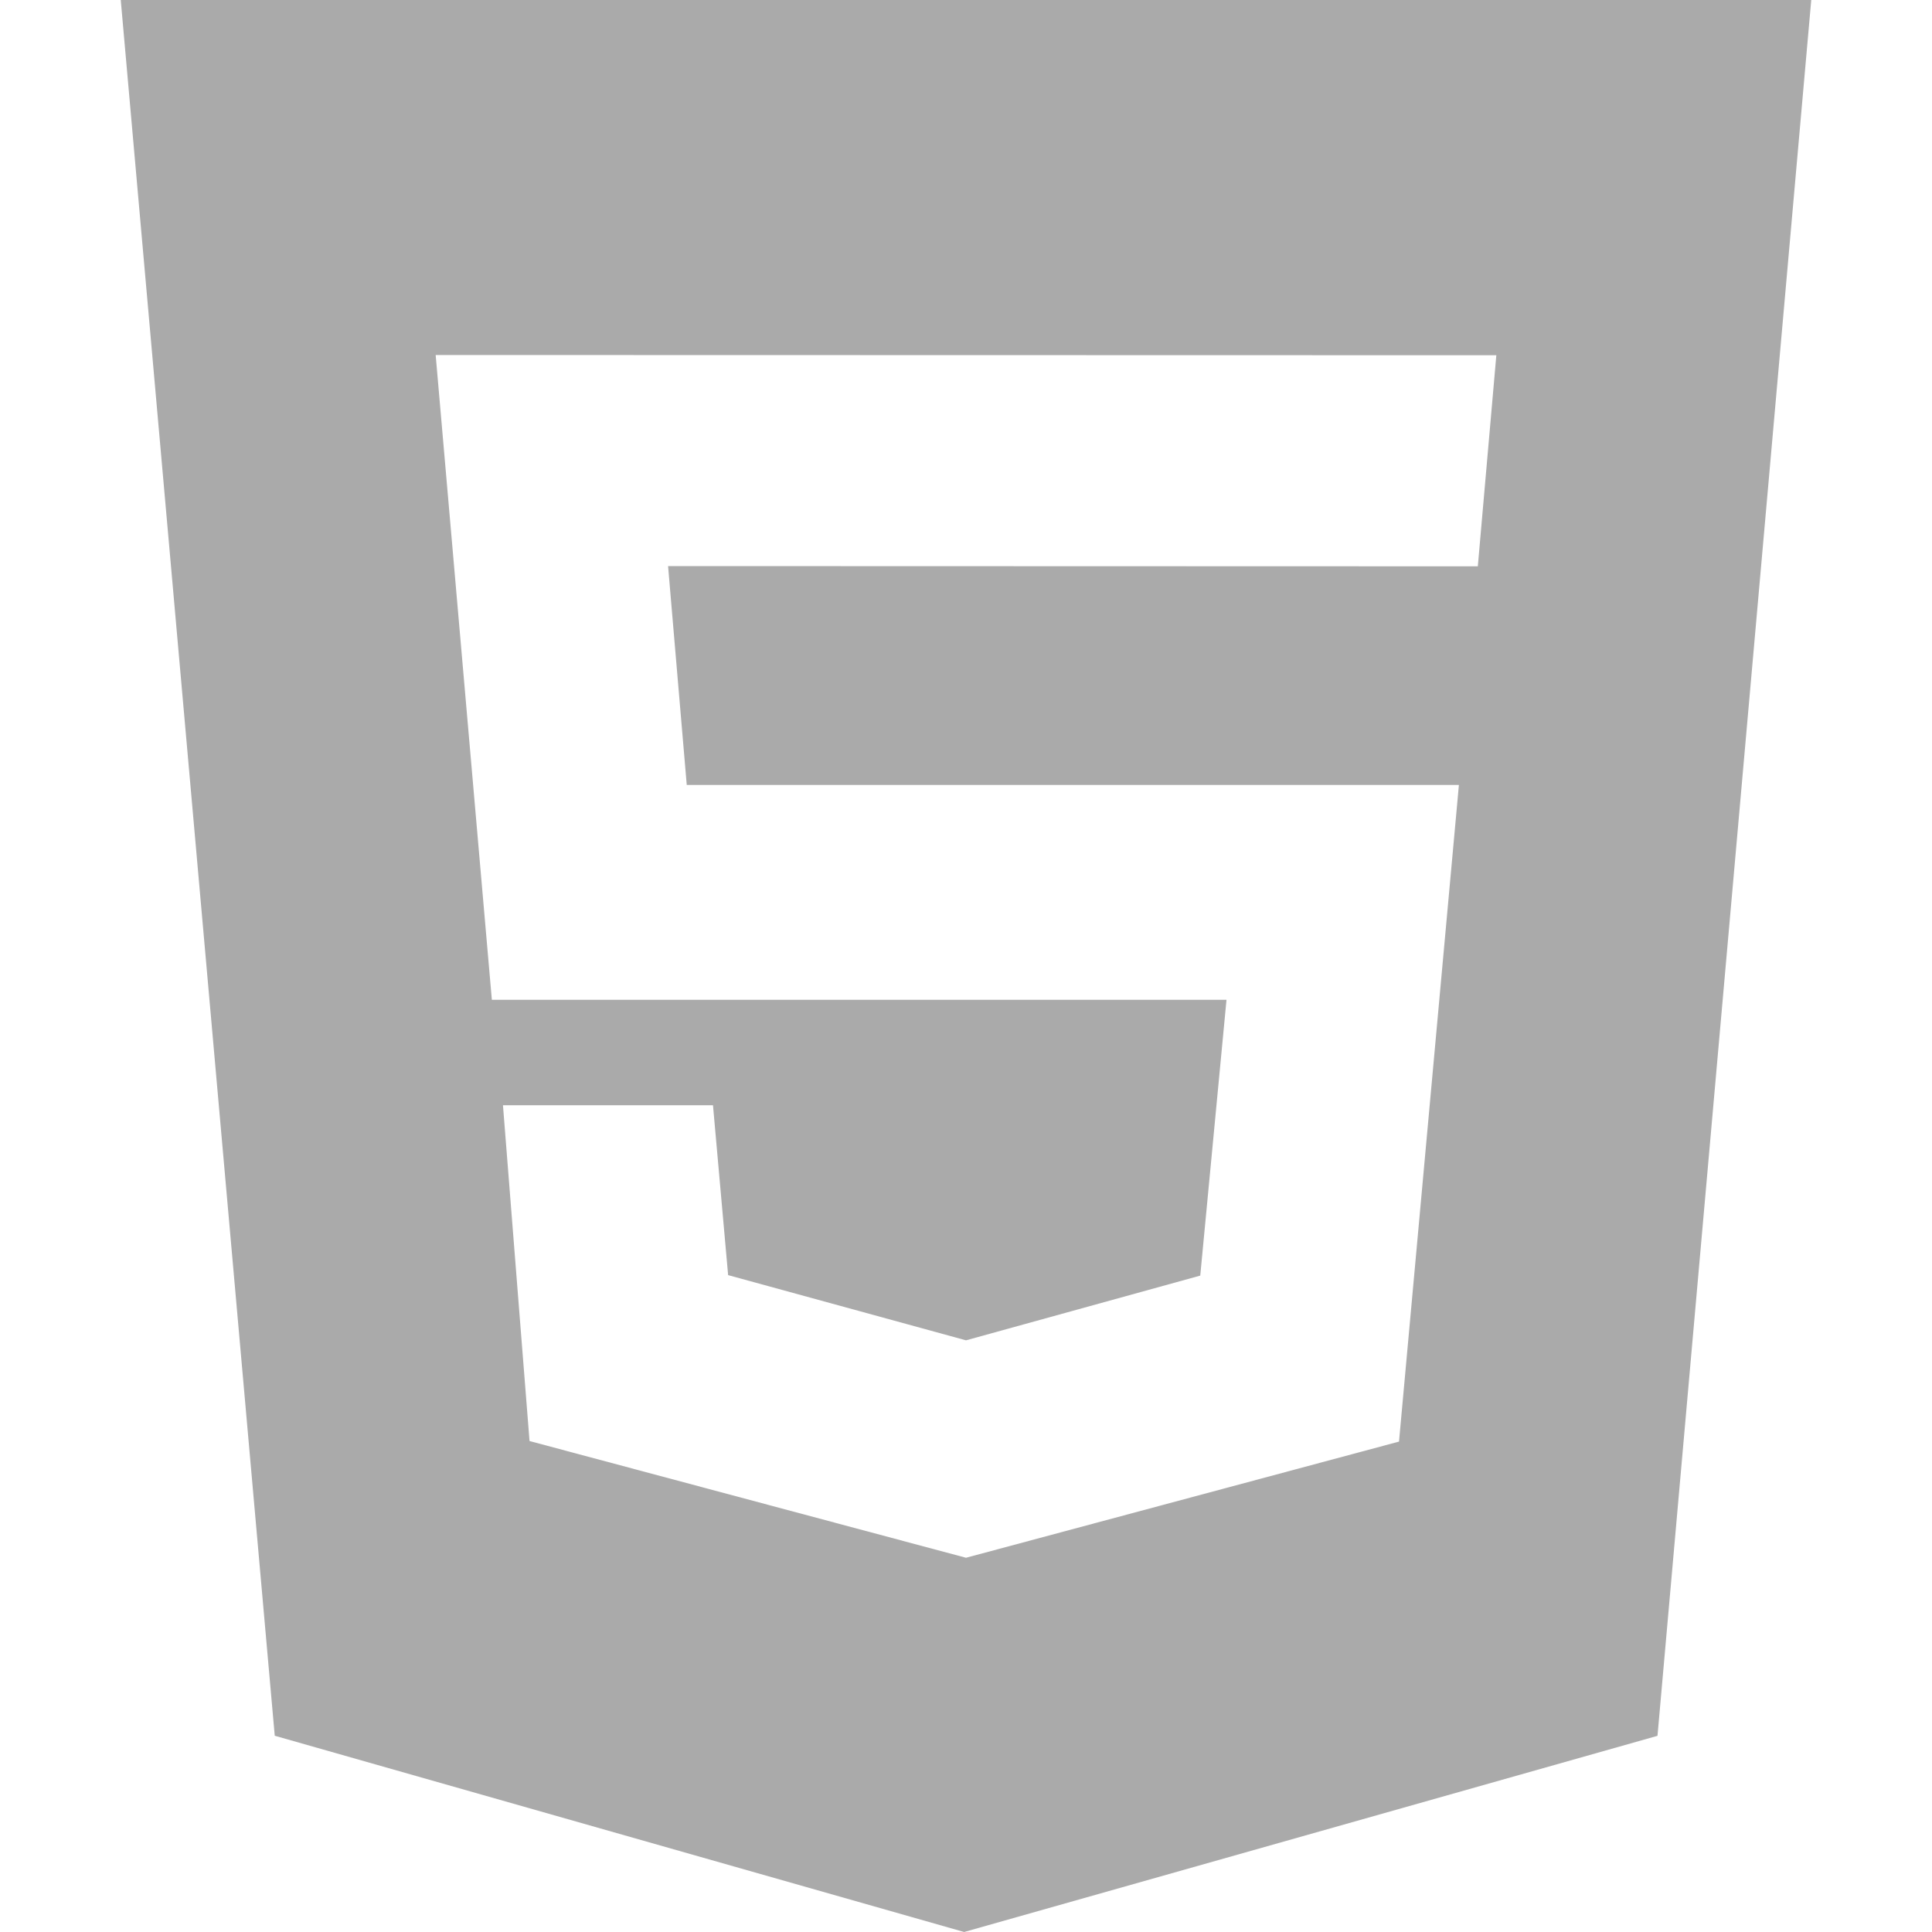
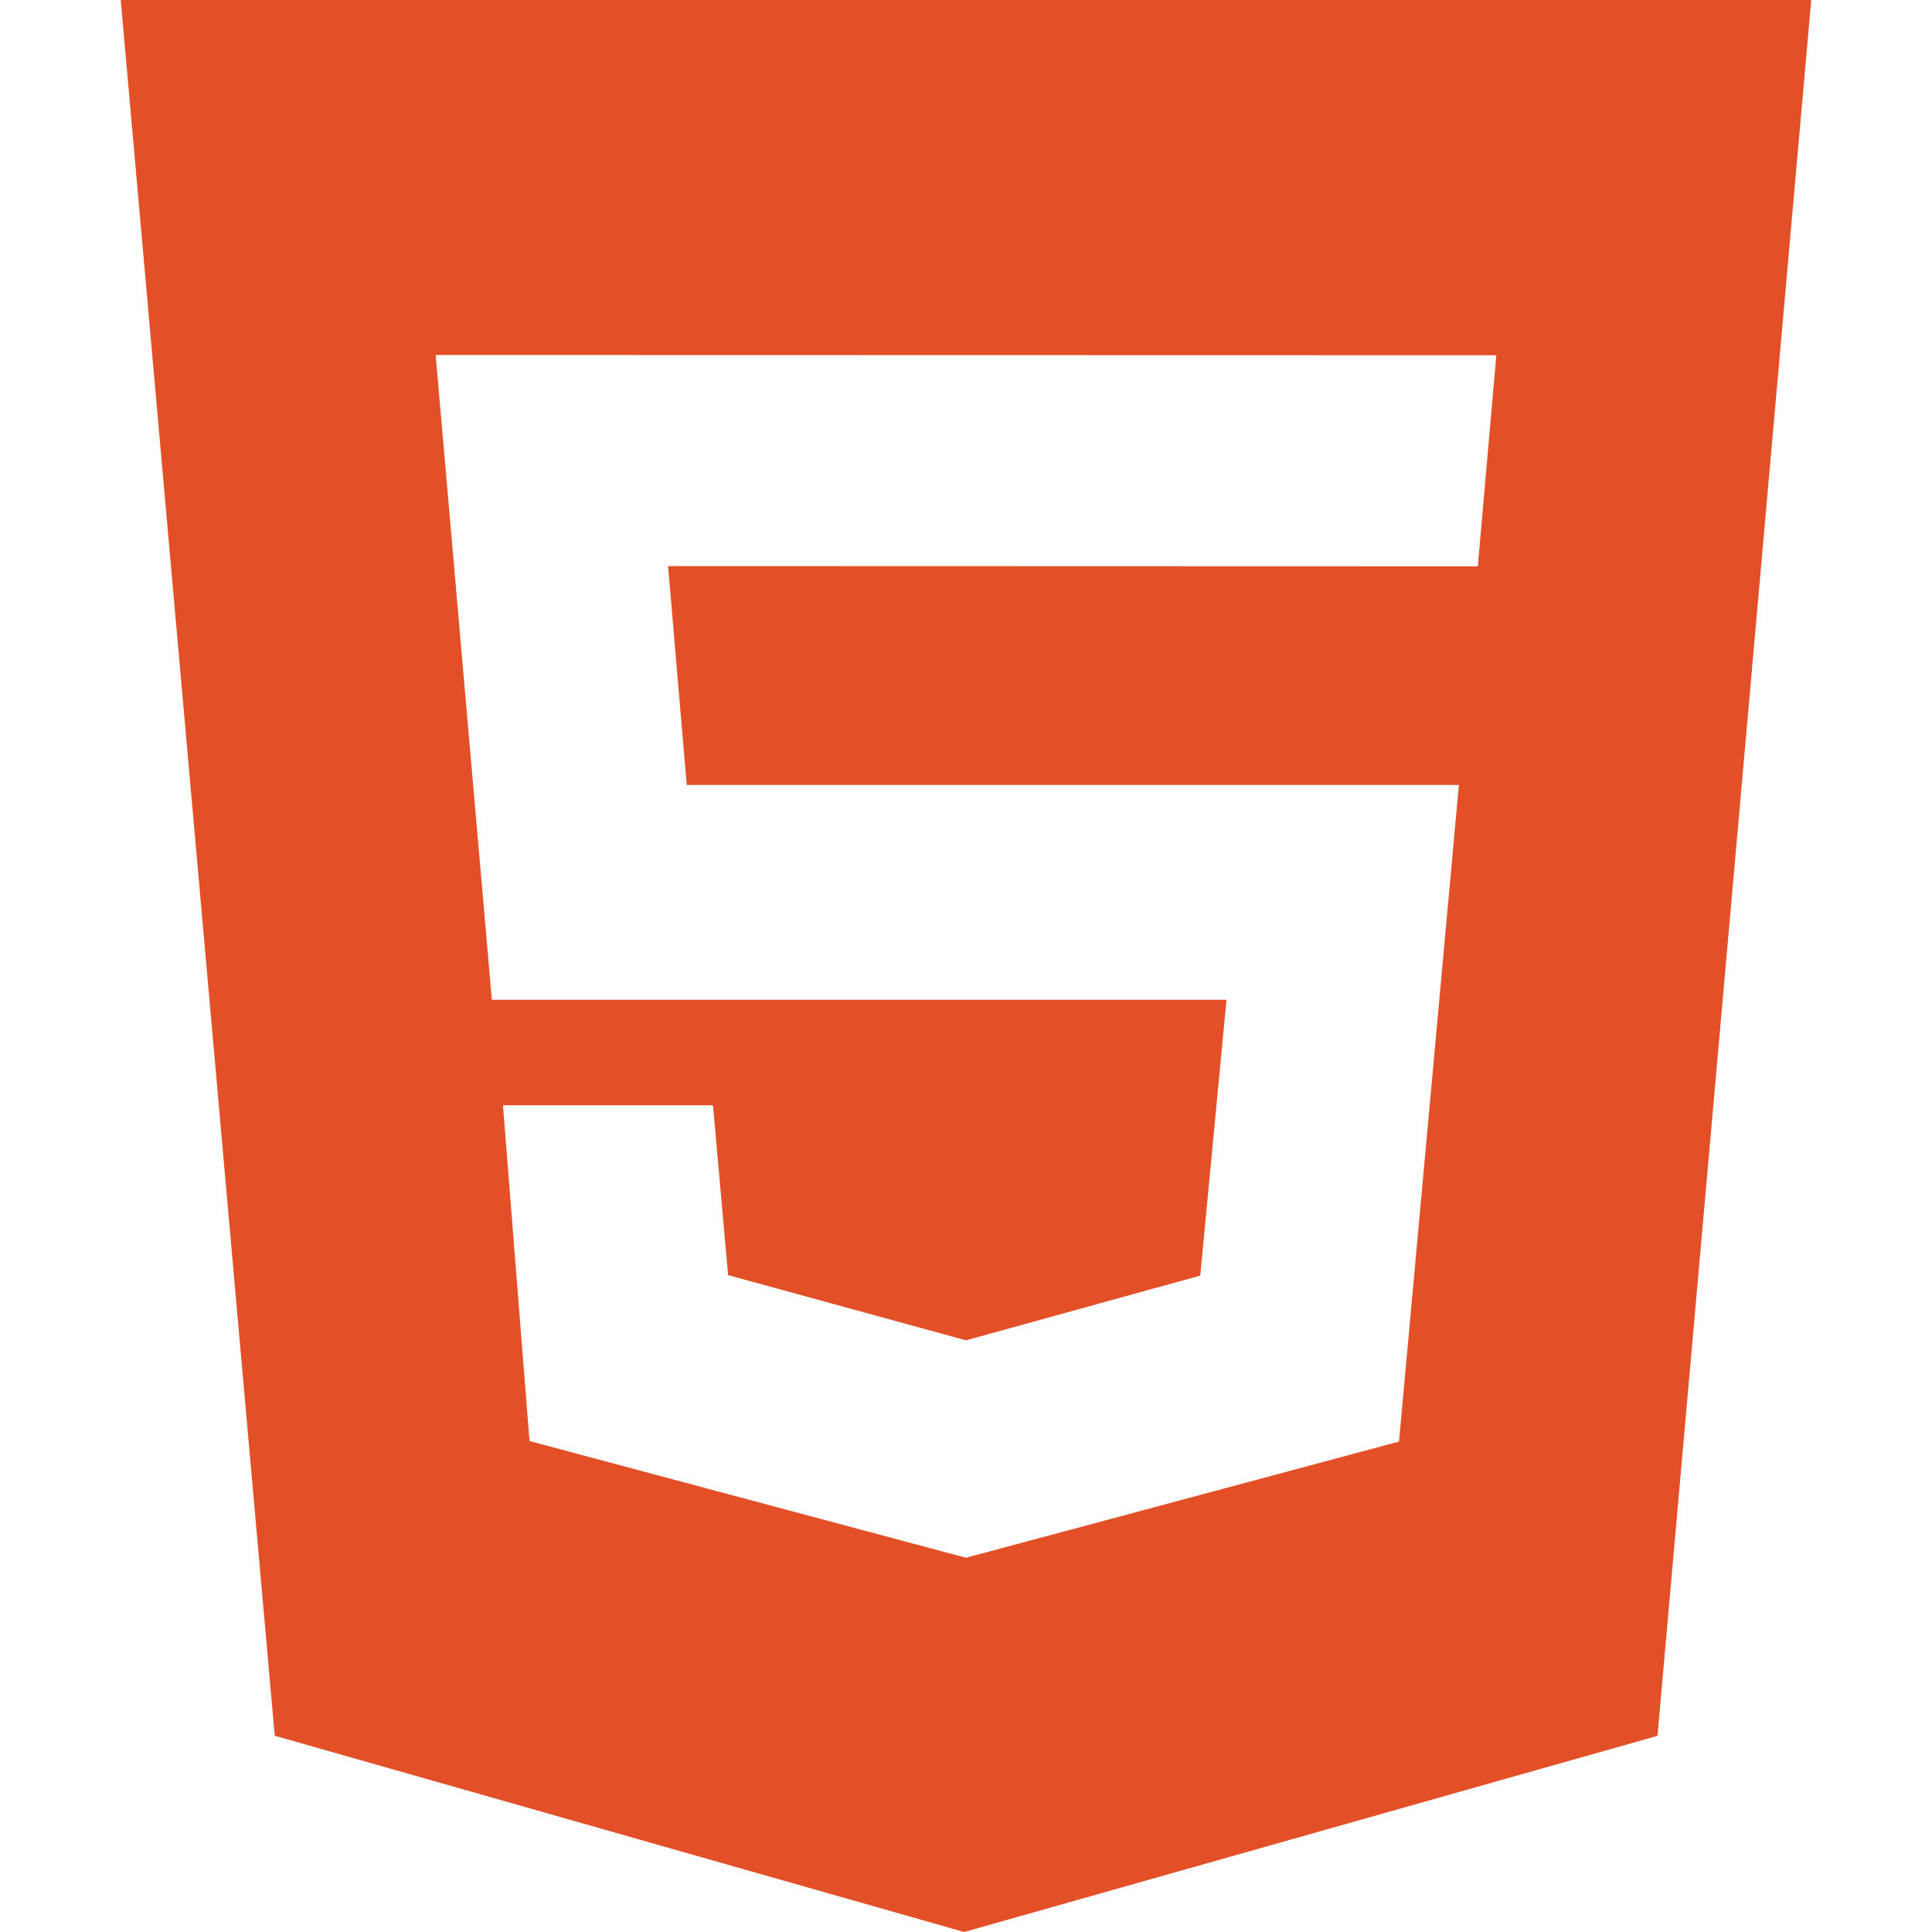
<svg xmlns="http://www.w3.org/2000/svg" role="img" viewBox="0 0 24 24">
  <path d="M1.5 0h21l-1.91 21.563L11.977 24l-8.564-2.438L1.5 0zm7.031 9.75l-.232-2.718 10.059.003.23-2.622L5.412 4.41l.698 8.01h9.126l-.326 3.426-2.91.804-2.955-.81-.188-2.11H6.248l.33 4.171L12 19.351l5.379-1.443.744-8.157H8.531z" />
  <style>
    svg {
-         fill:#aaa;
+         fill:#E34F26;
    }
</style>
</svg>
